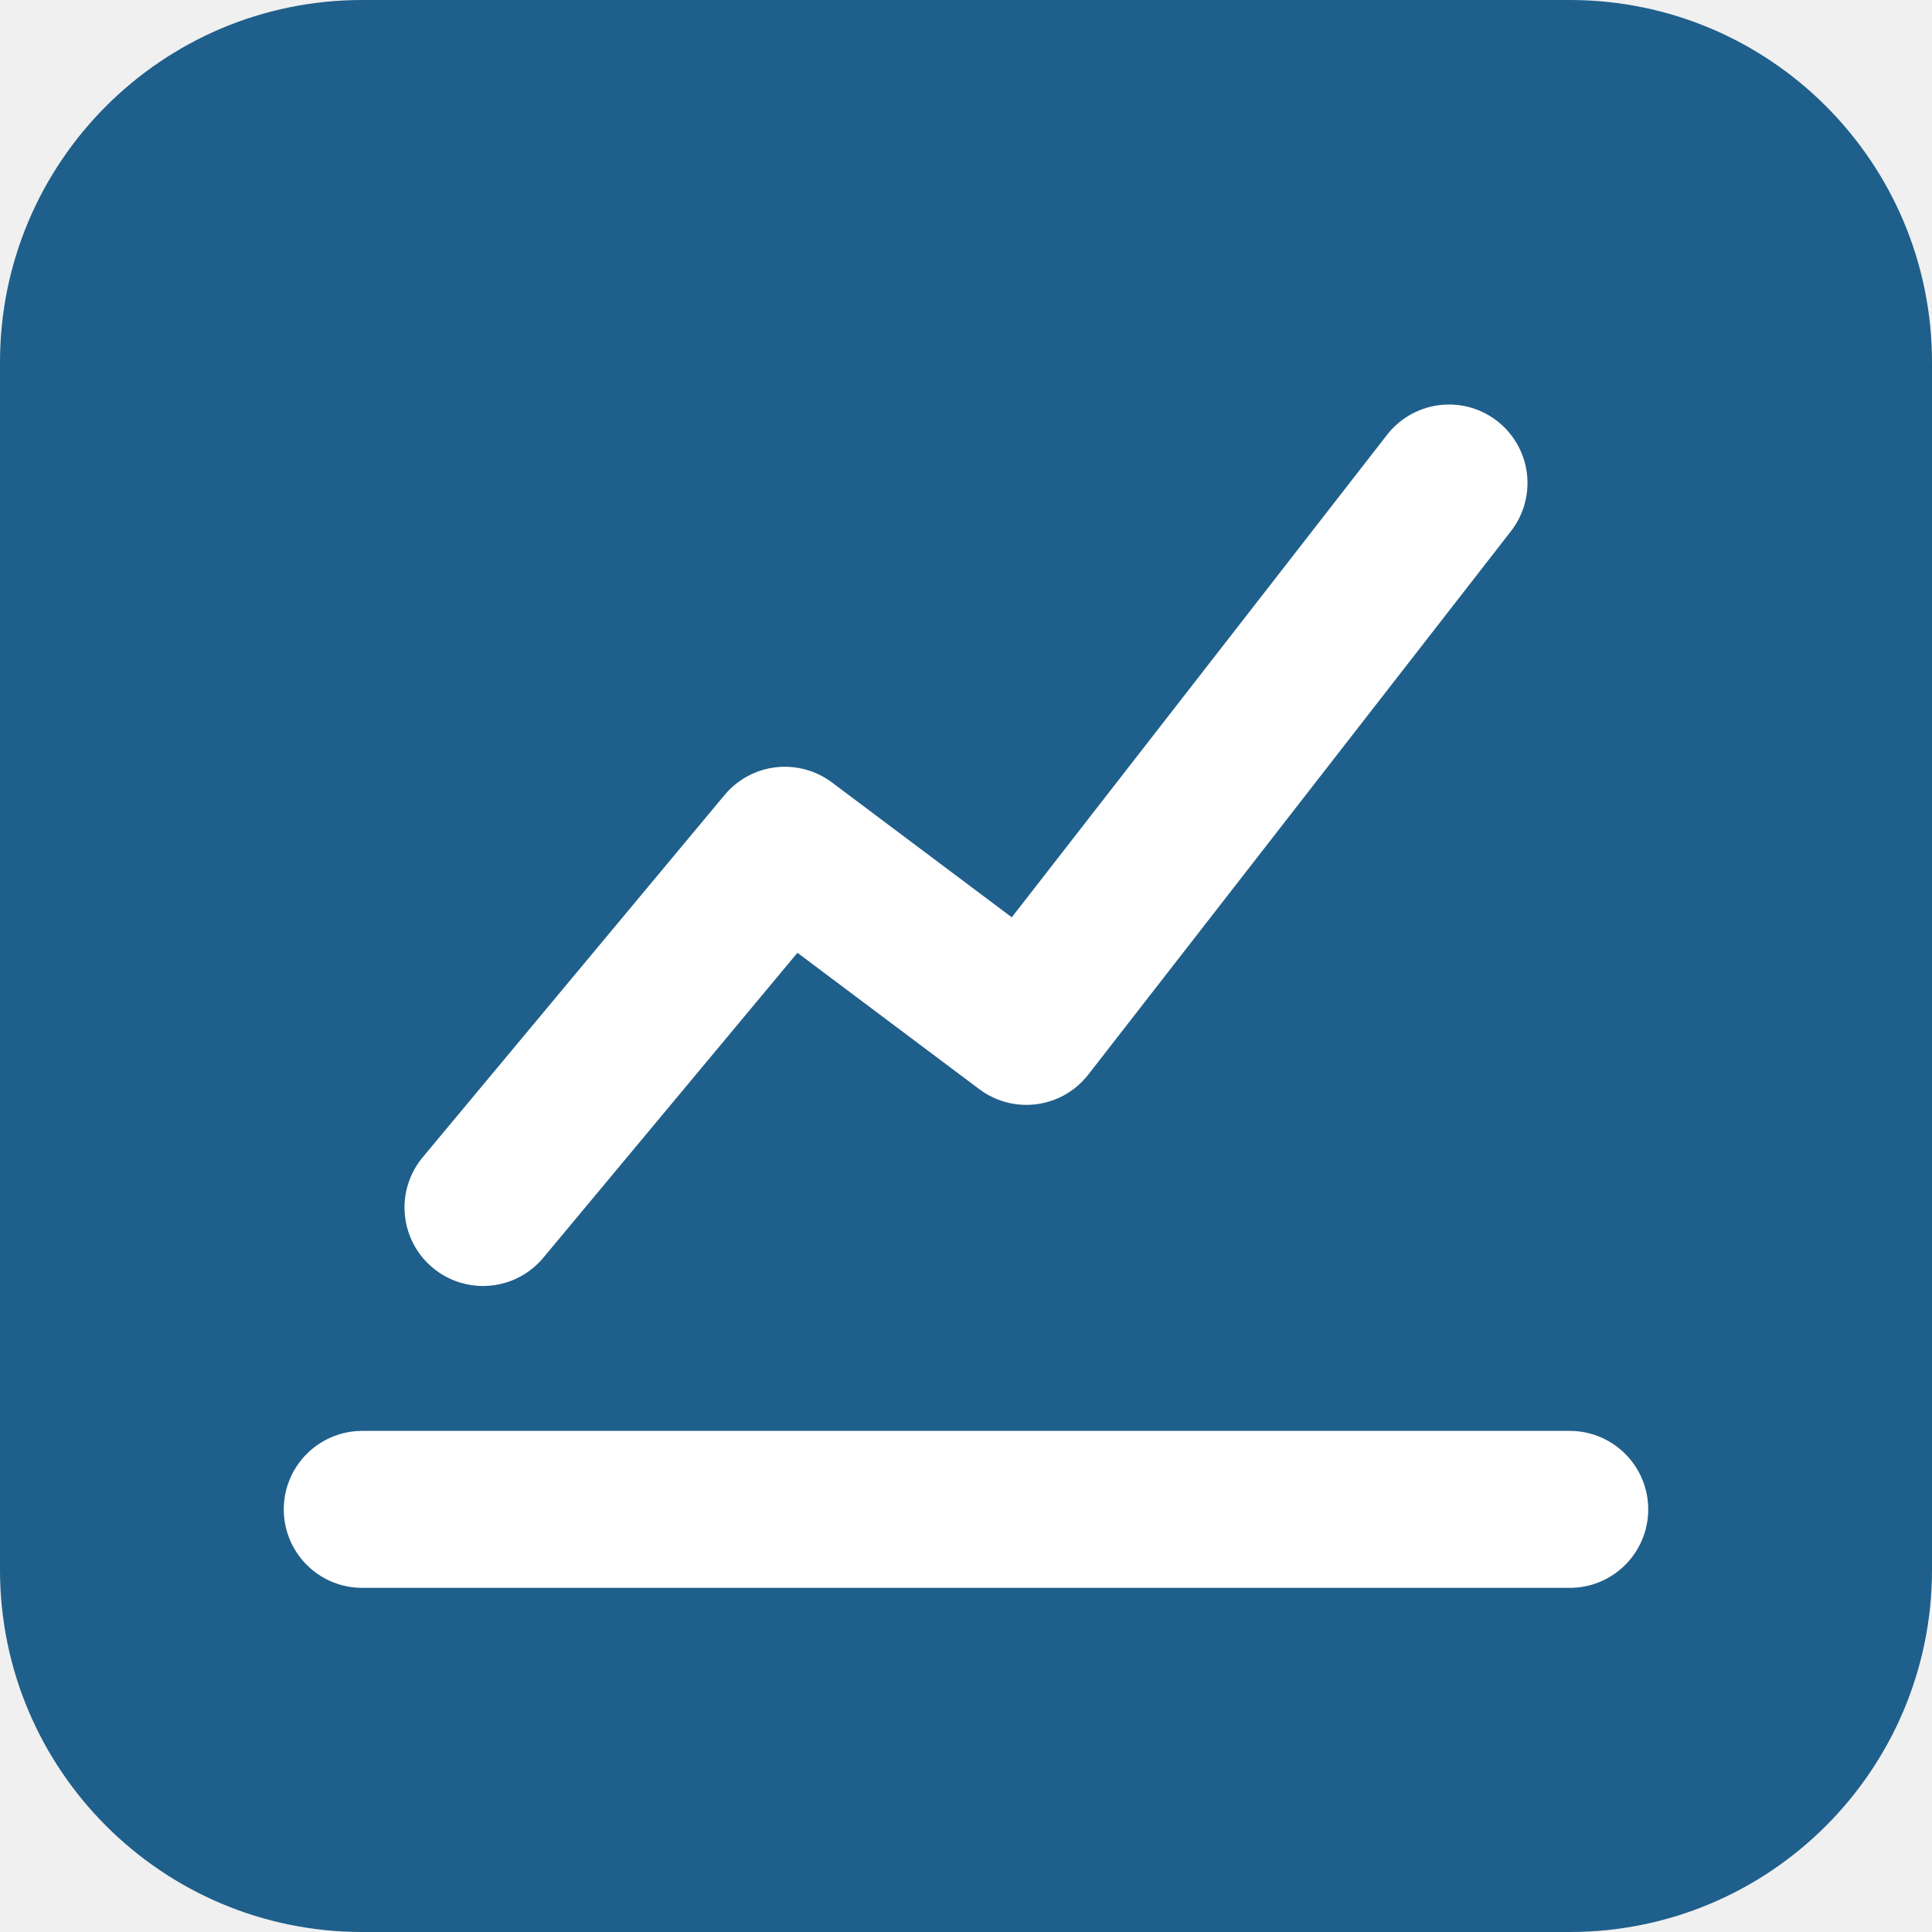
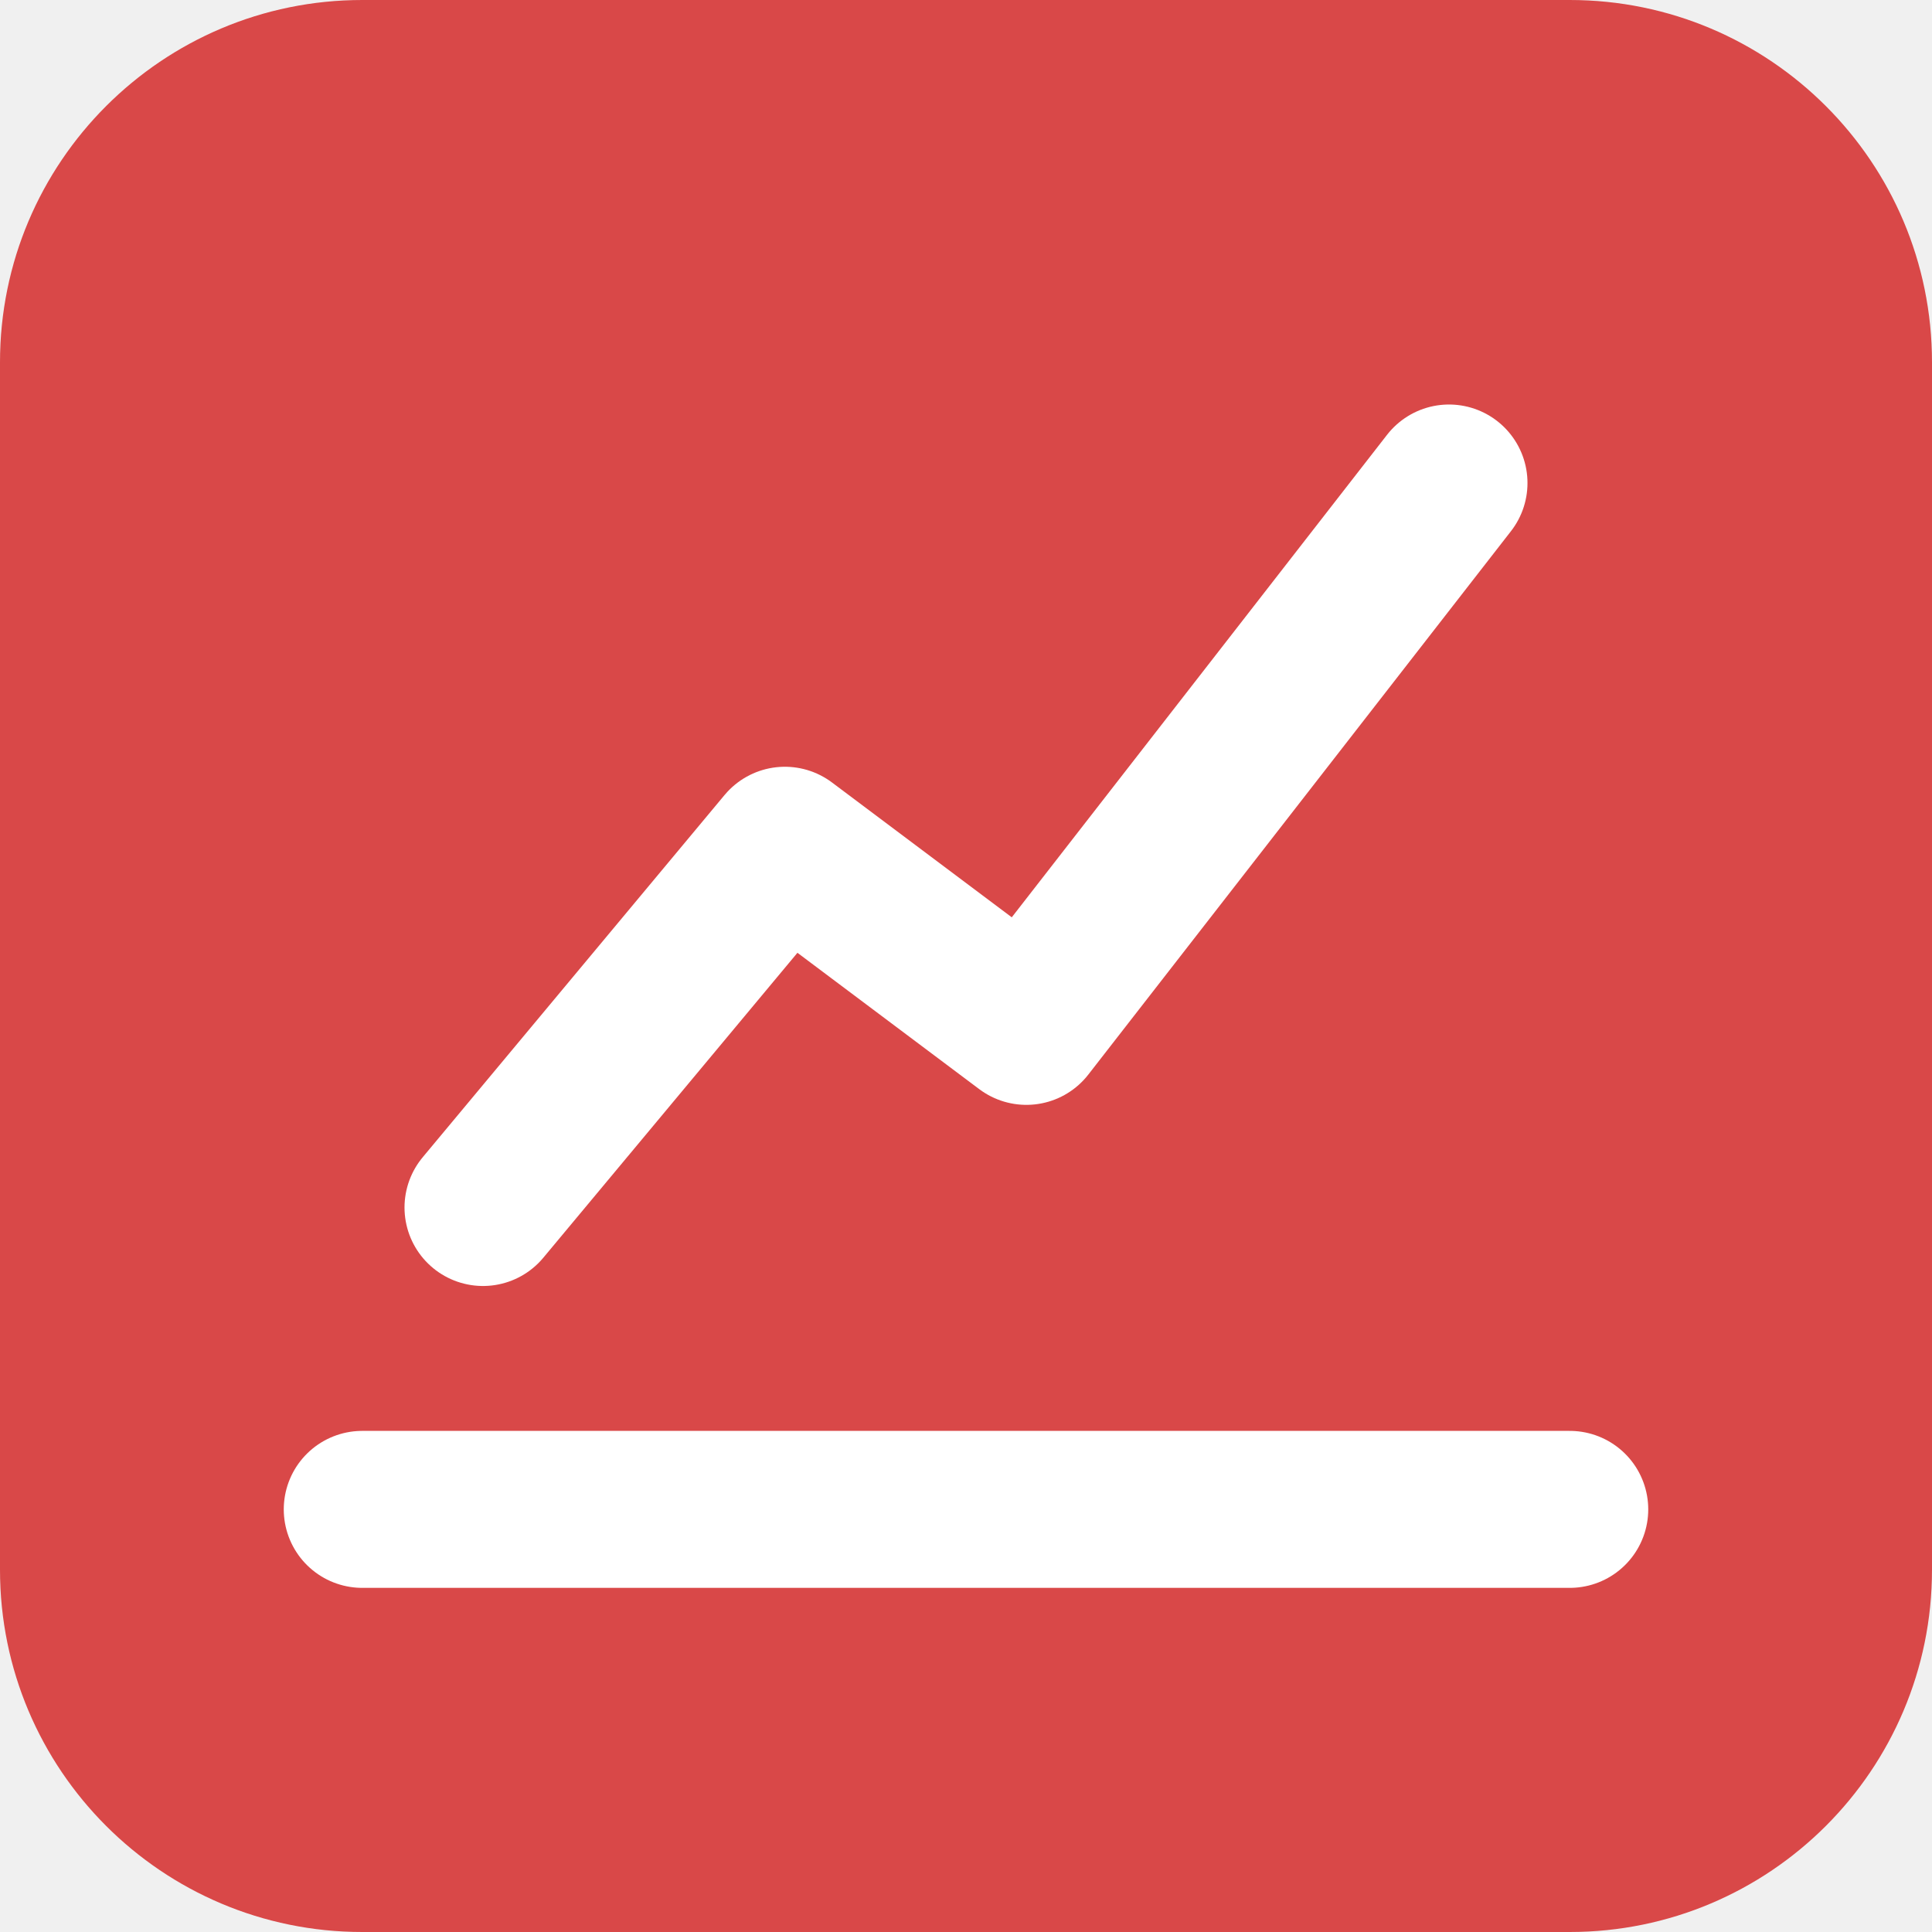
<svg xmlns="http://www.w3.org/2000/svg" viewBox="0 0 32 32">
-   <rect width="32" height="32" rx="6" fill="#1f5f8b" />
+   <rect width="32" height="32" rx="6" fill="#d94848" />
  <path d="M6 25h20M8 20l5-6 4 3 7-9" fill="none" stroke="#fff" stroke-width="2.6" stroke-linecap="round" stroke-linejoin="round" />
</svg>
